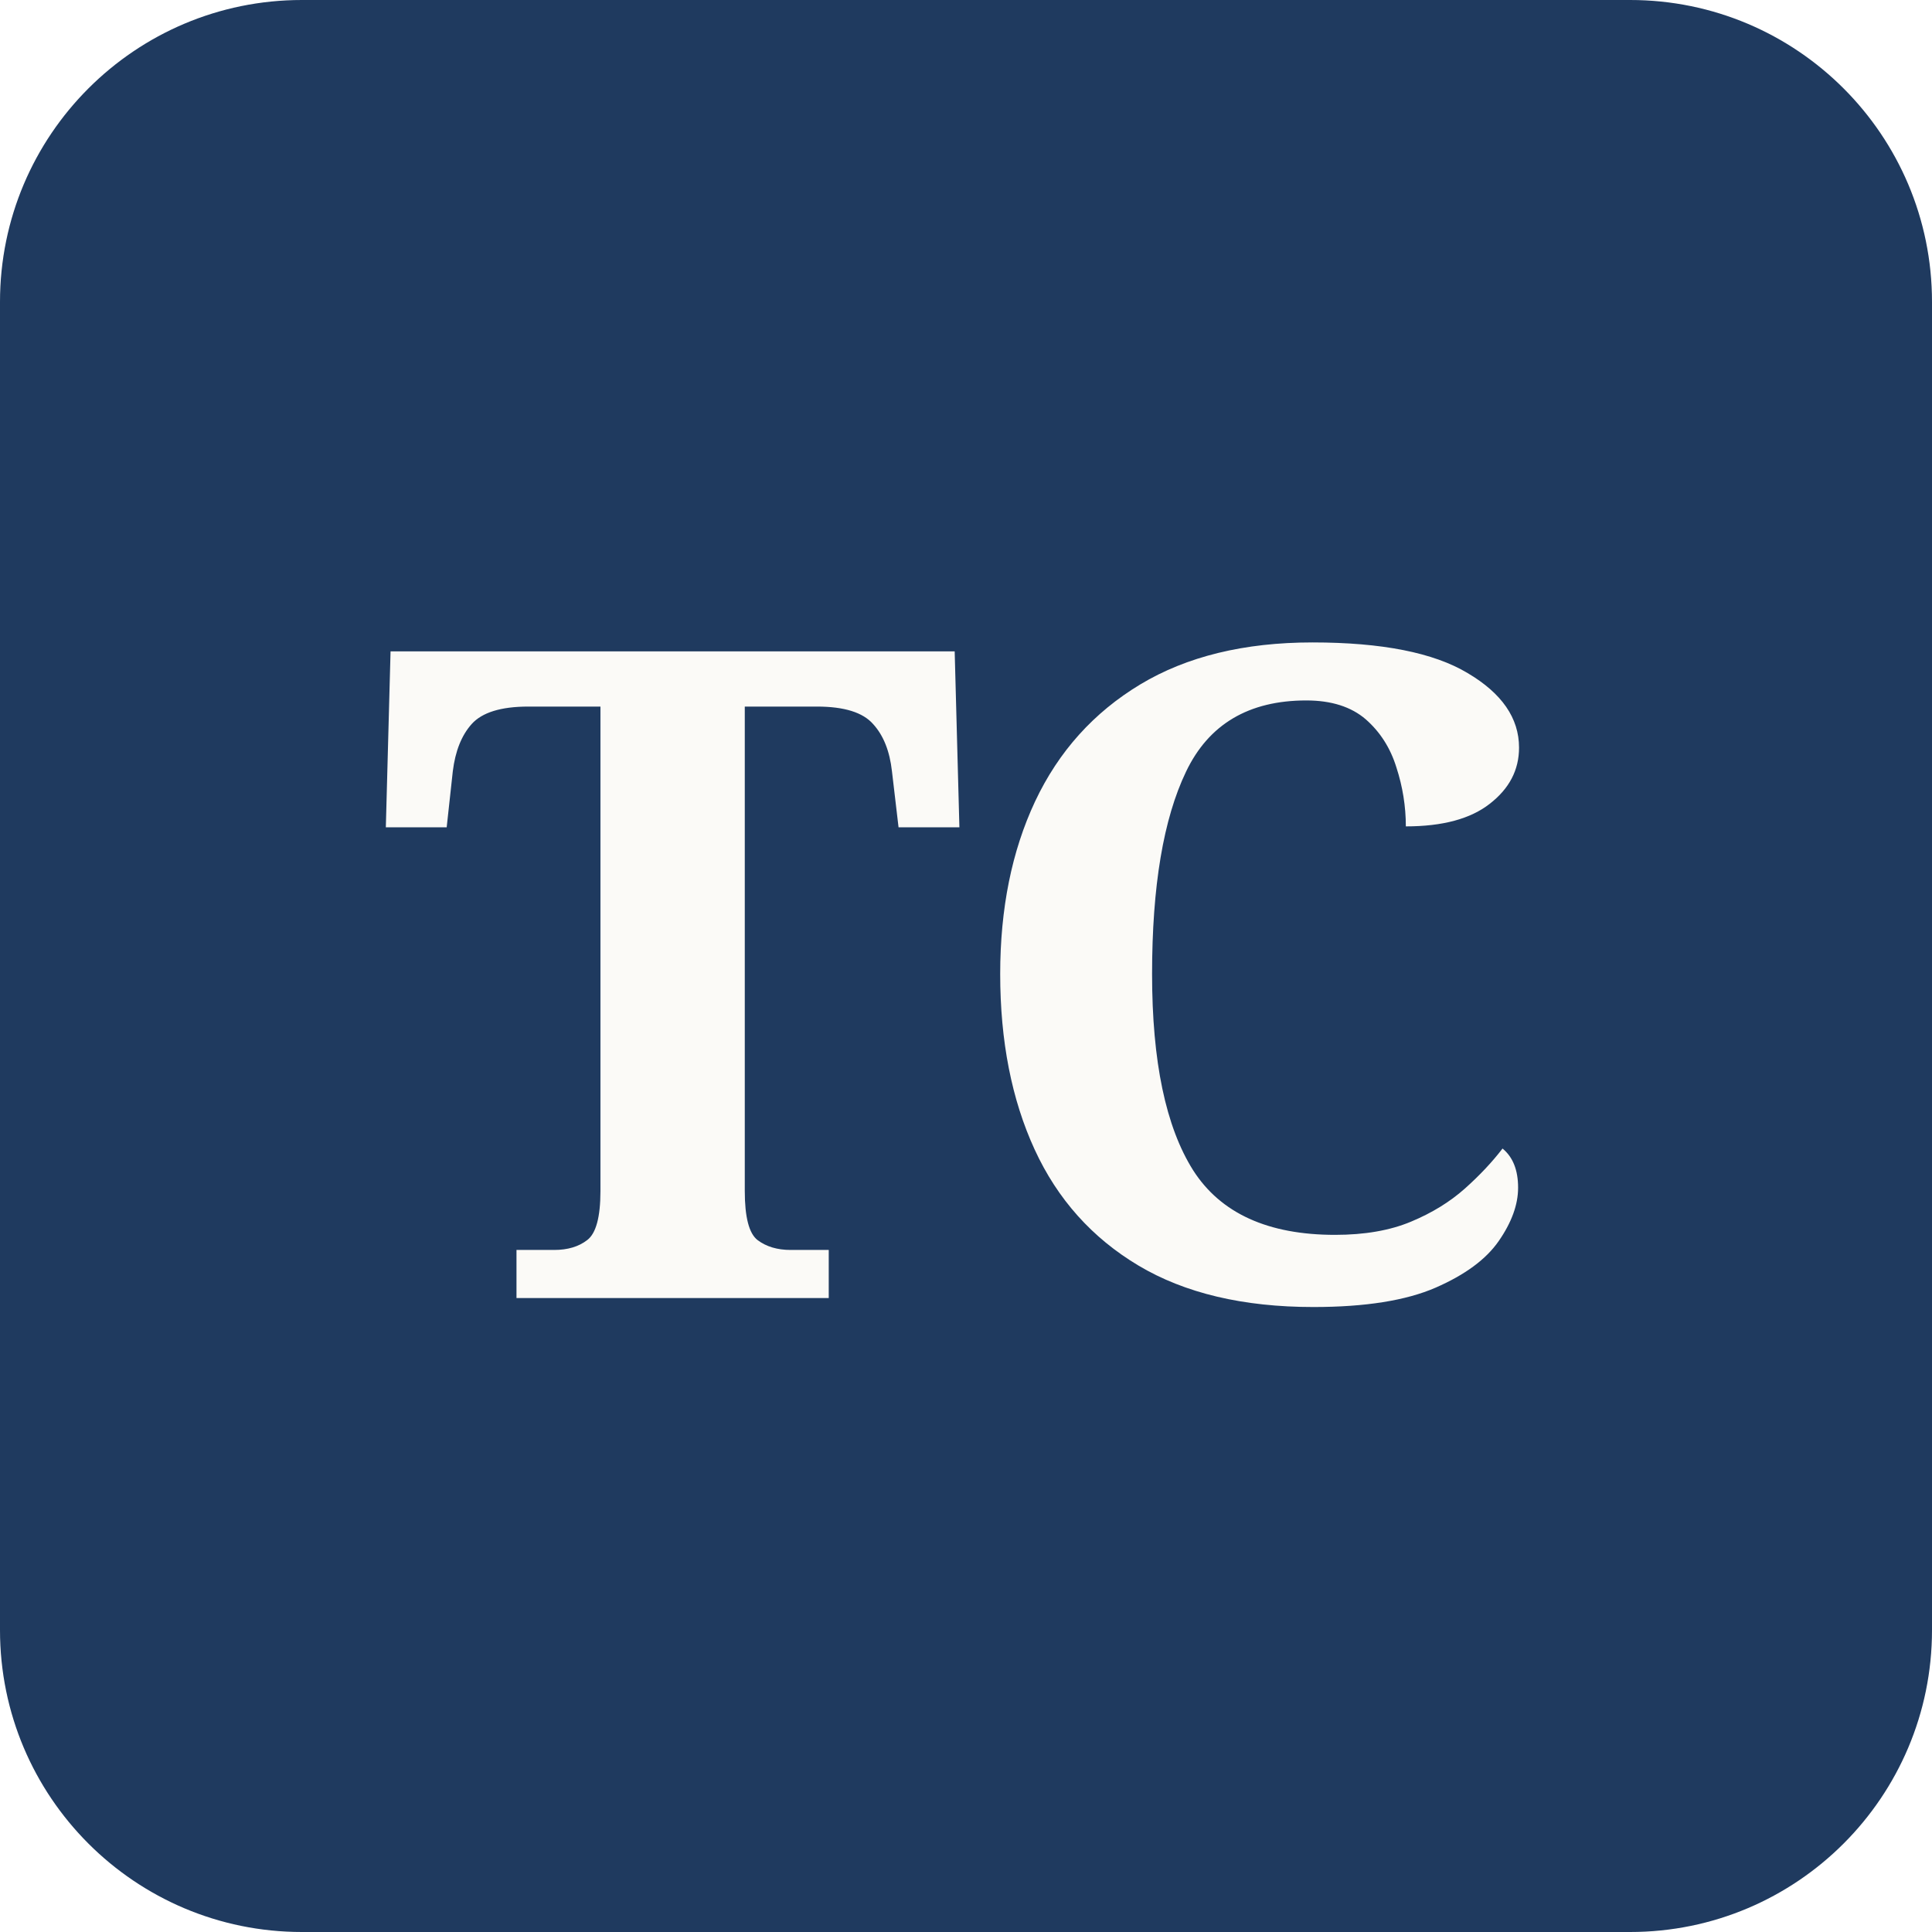
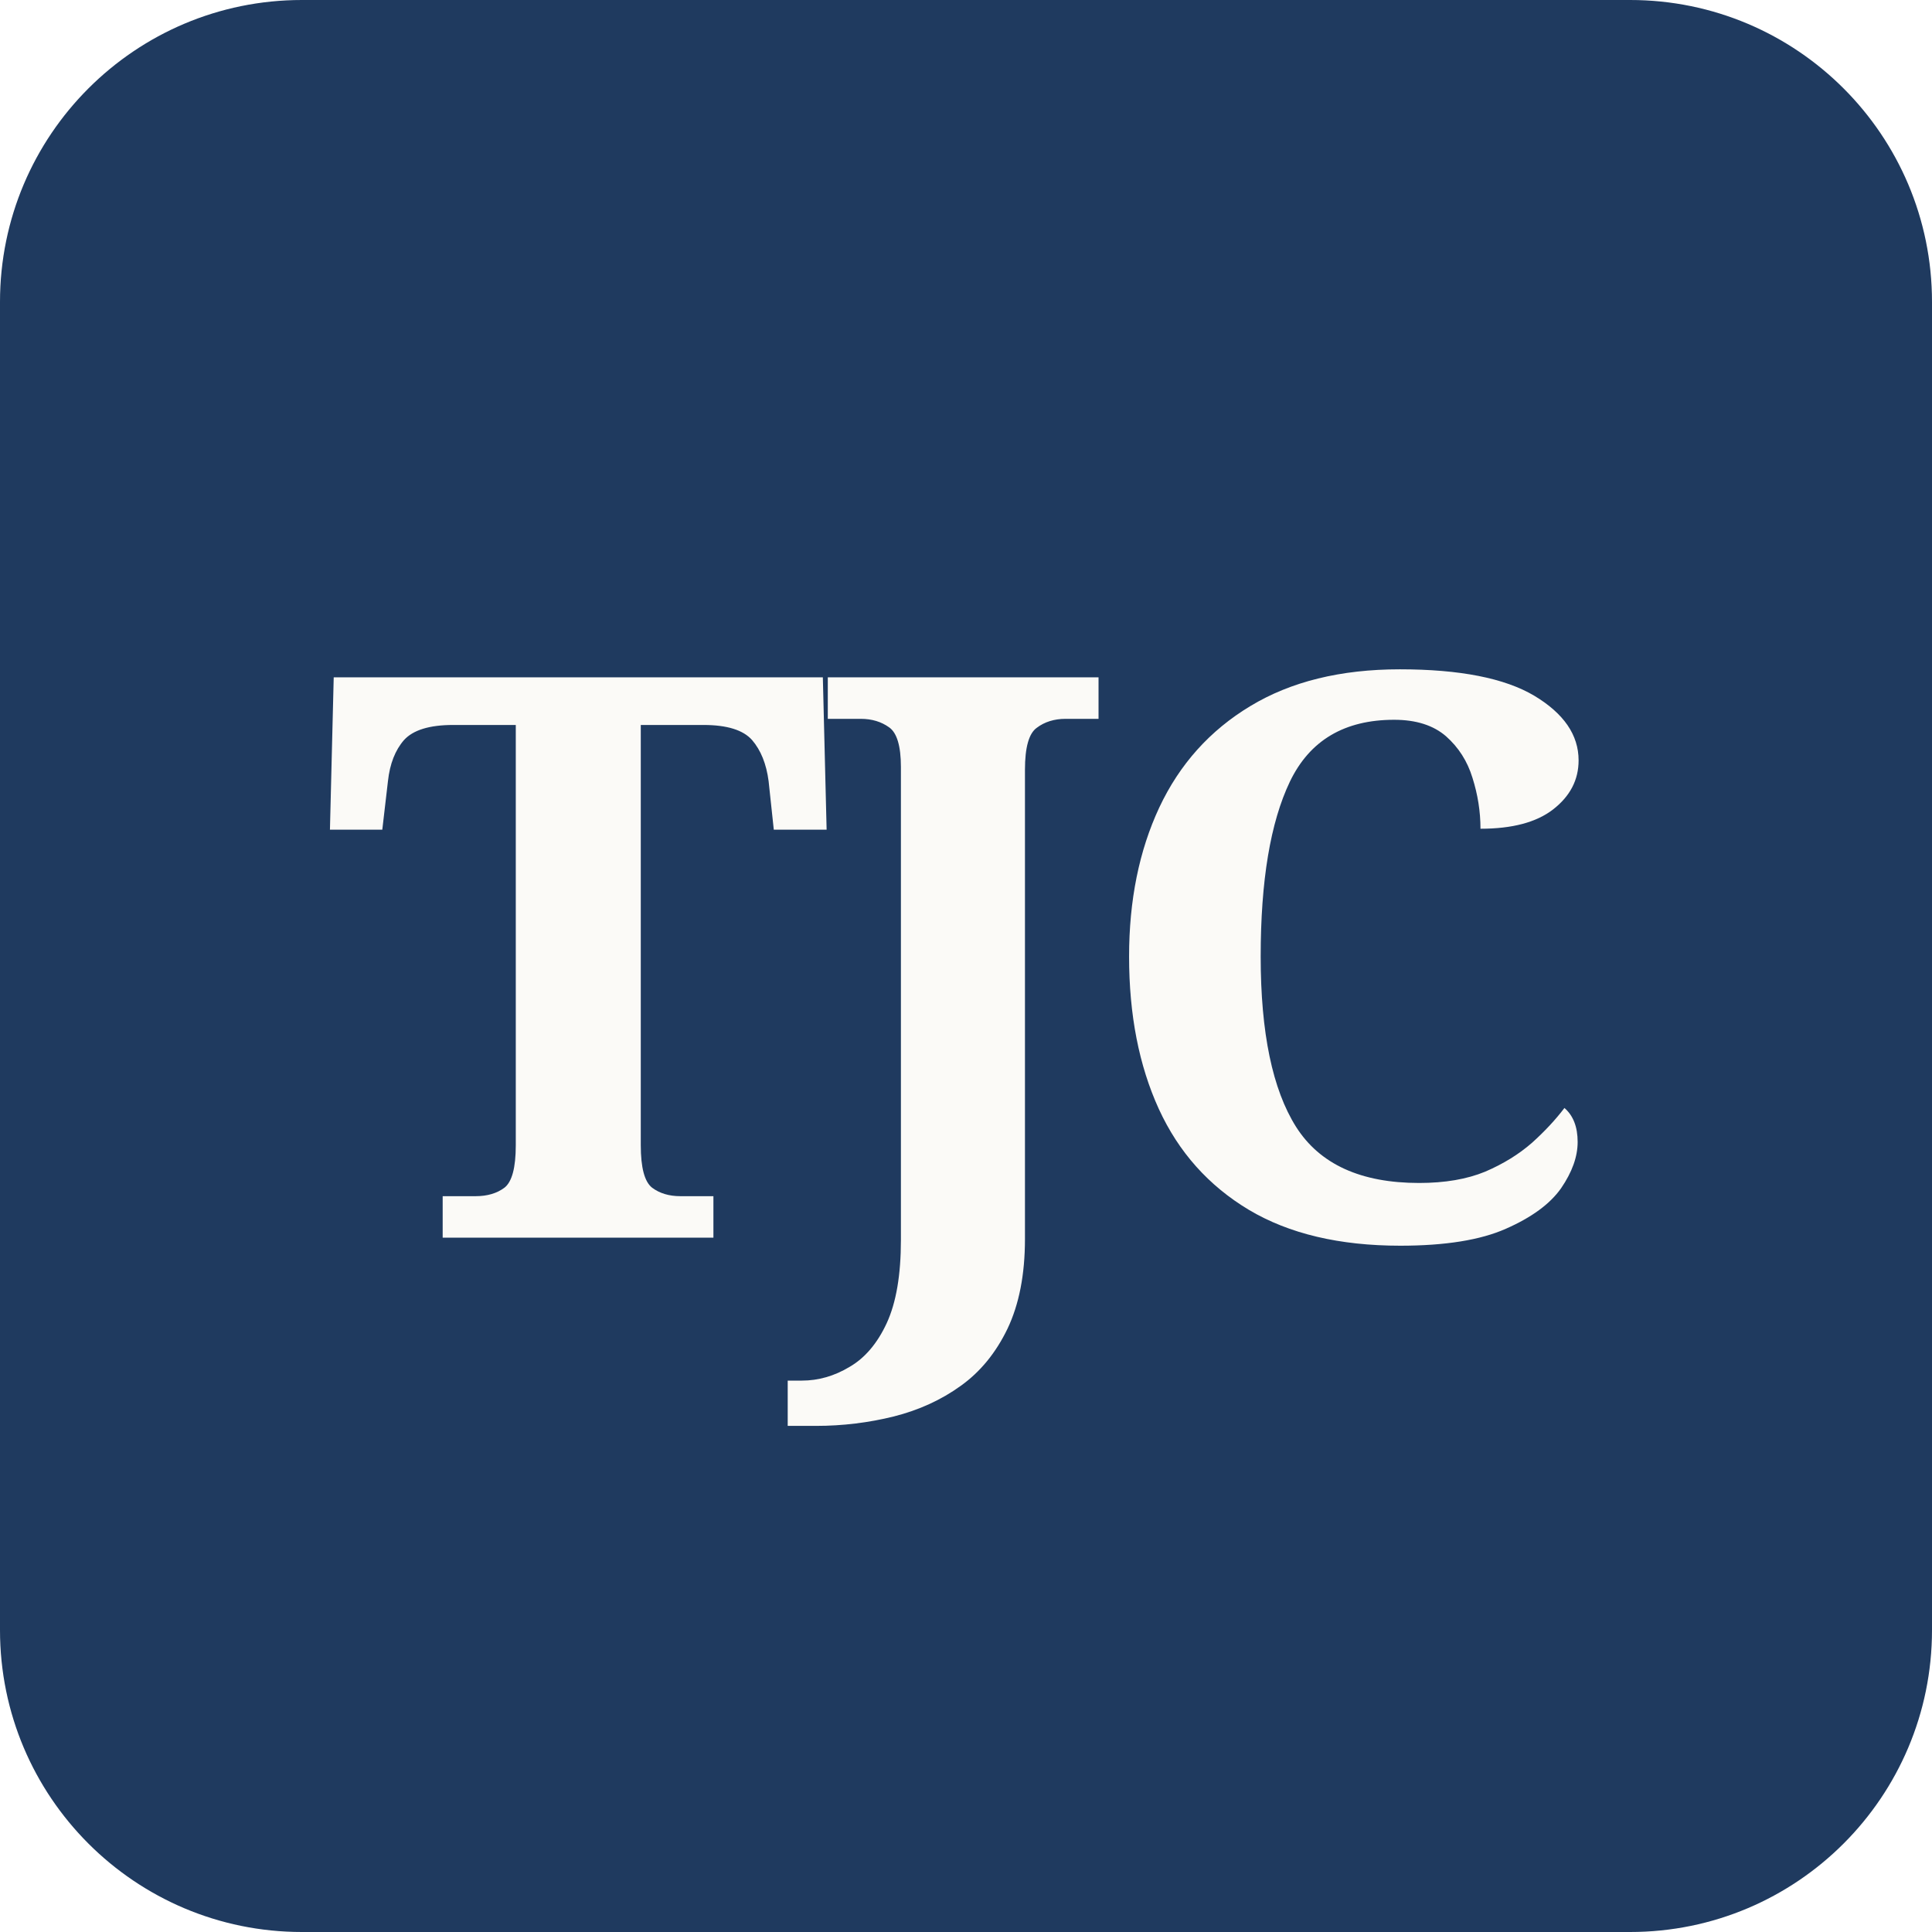
<svg xmlns="http://www.w3.org/2000/svg" viewBox="0 0 64 64">
  <rect width="64" height="64" rx="10" fill="#1F3A5F" />
-   <text x="32" y="43" text-anchor="middle" font-family="Georgia,serif" font-size="30" font-weight="600" fill="#FBFAF7">TC</text>
+   <text x="32" y="41" text-anchor="middle" font-family="Georgia,serif" font-size="26" font-weight="600" letter-spacing="-1" fill="#FBFAF7">TJC</text>
</svg>
